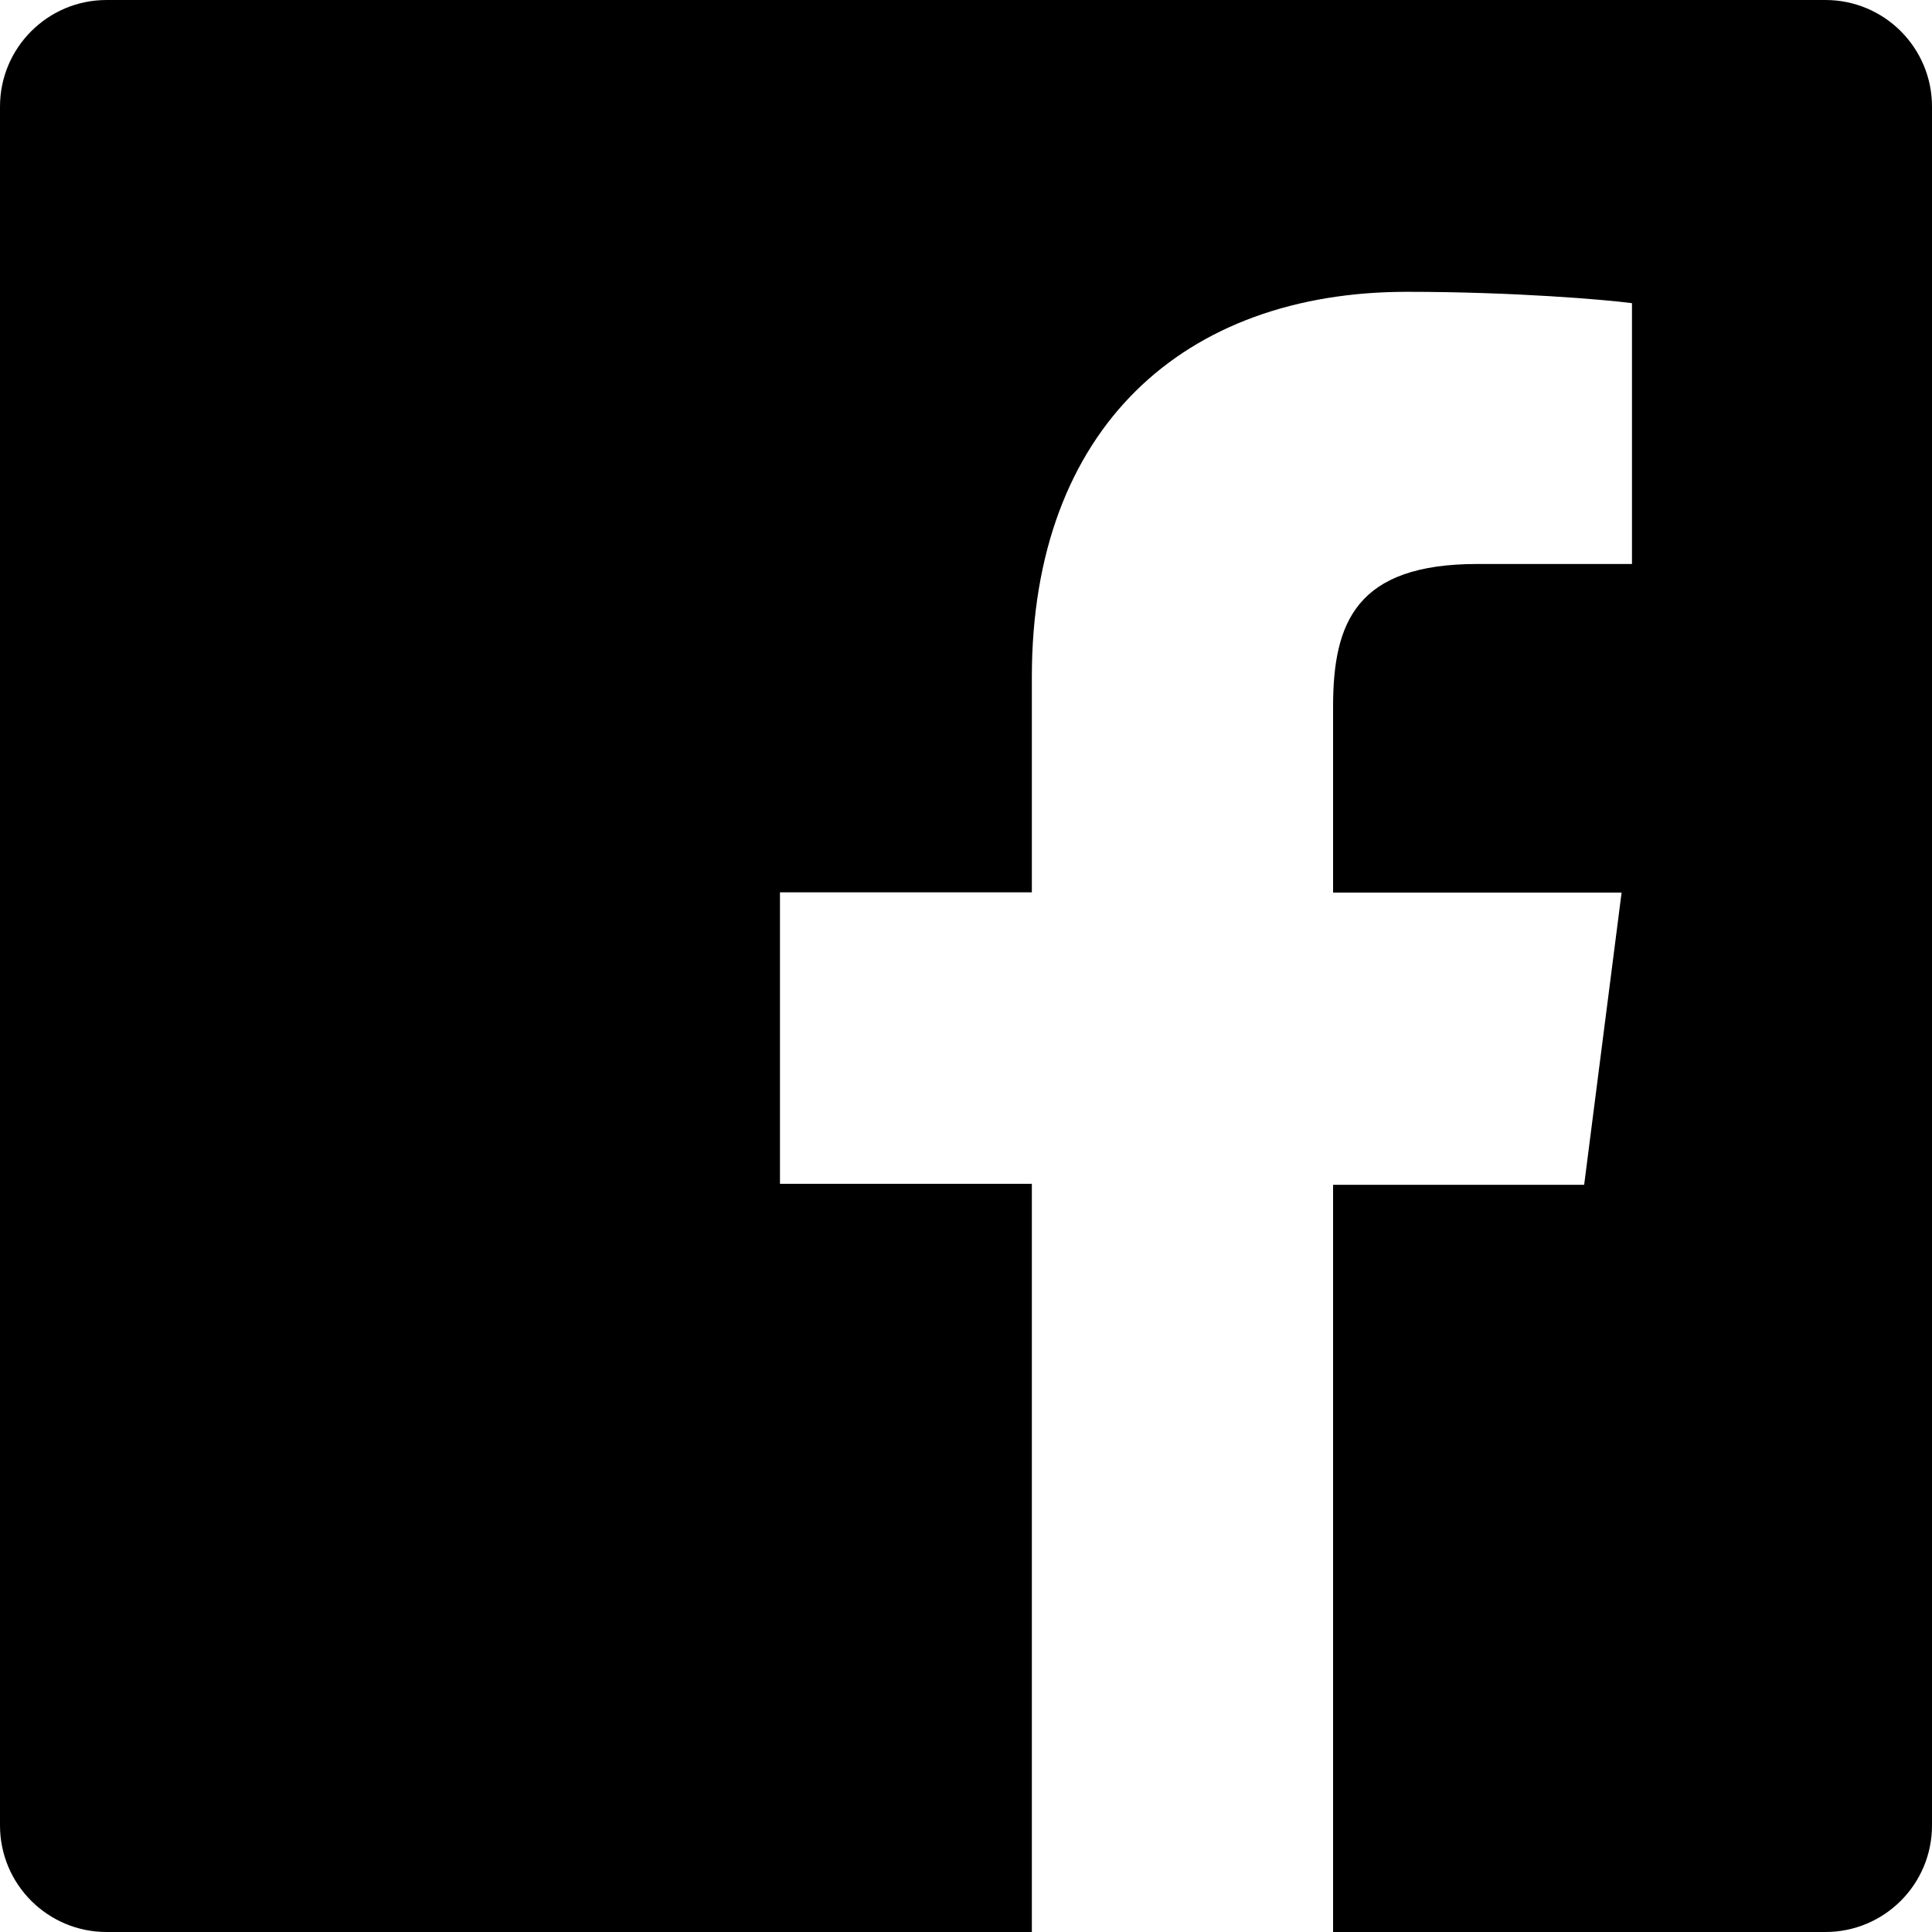
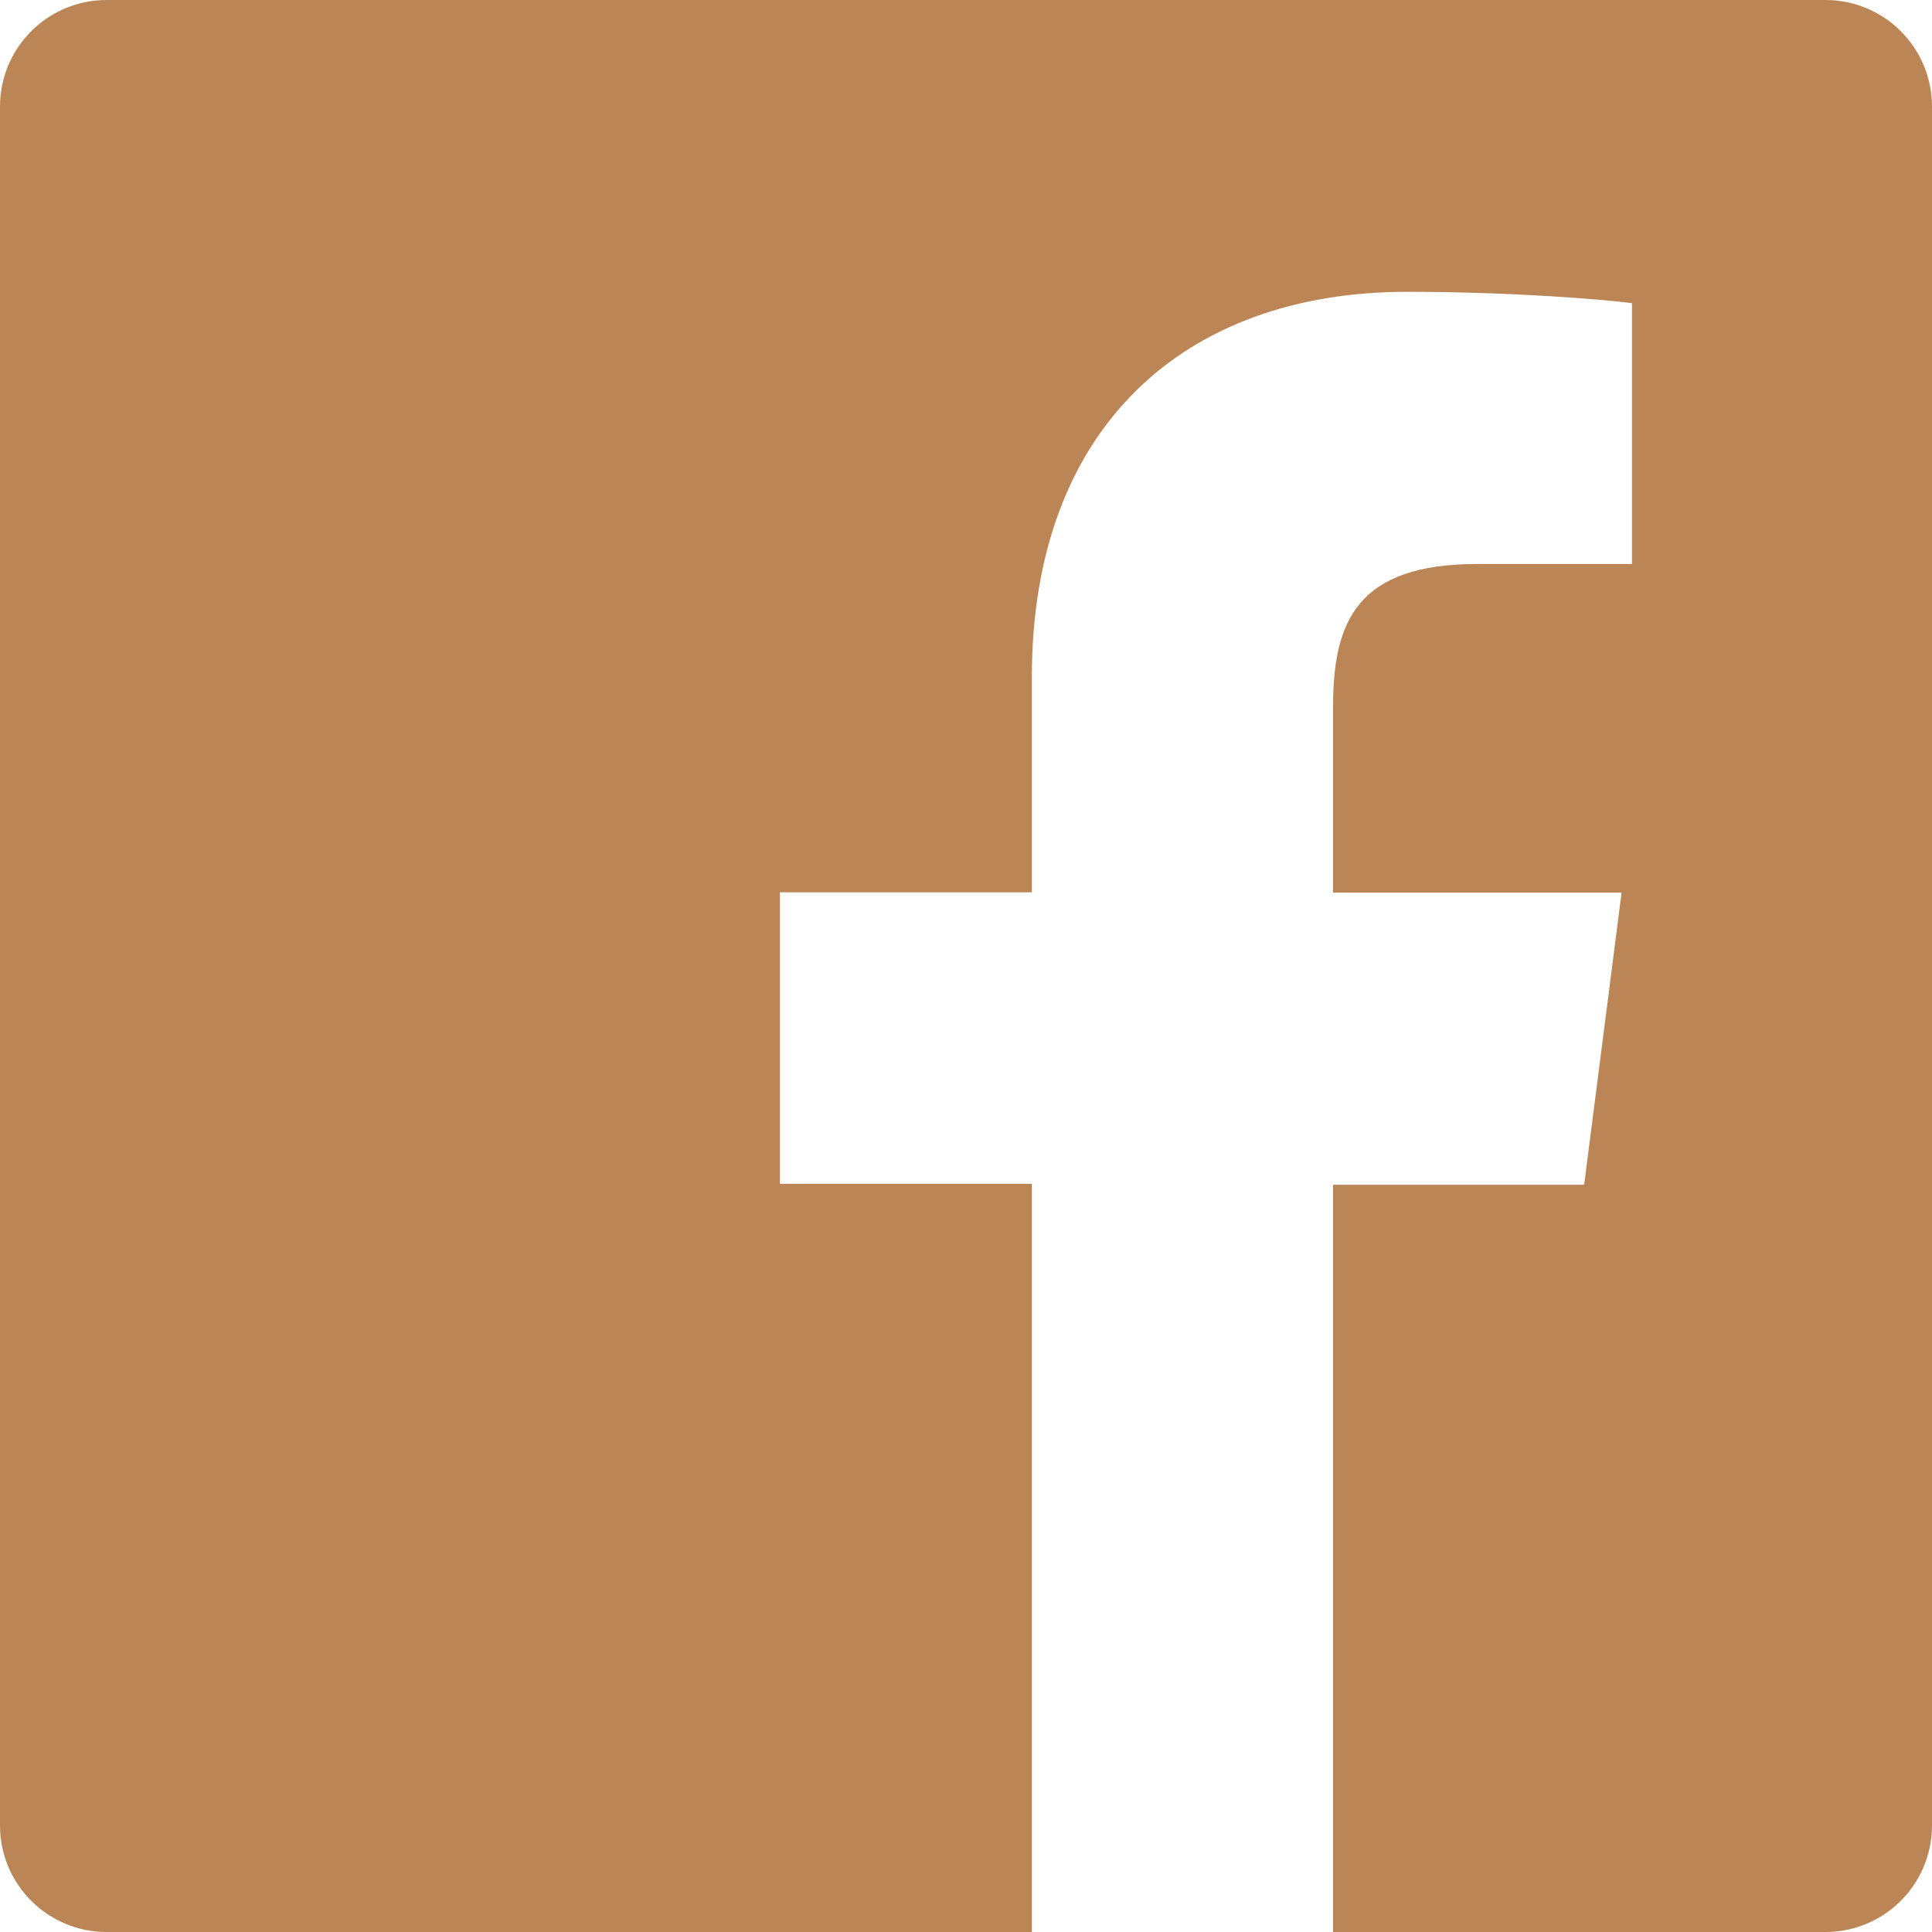
<svg xmlns="http://www.w3.org/2000/svg" role="img" viewBox="0 0 24 24">
-   <path d="M22.676 0H1.324C.593 0 0 .593 0 1.324v21.352C0 23.408.593 24 1.324 24h11.494v-9.294H9.689v-3.621h3.129V8.41c0-3.099 1.894-4.785 4.659-4.785 1.325 0 2.464.097 2.796.141v3.24h-1.921c-1.5 0-1.792.721-1.792 1.771v2.311h3.584l-.465 3.63H16.56V24h6.115c.733 0 1.325-.592 1.325-1.324V1.324C24 .593 23.408 0 22.676 0" />
+   <path fill="#BB8556" d="M22.676 0H1.324C.593 0 0 .593 0 1.324v21.352C0 23.408.593 24 1.324 24h11.494v-9.294H9.689v-3.621h3.129V8.41c0-3.099 1.894-4.785 4.659-4.785 1.325 0 2.464.097 2.796.141v3.24h-1.921c-1.5 0-1.792.721-1.792 1.771v2.311h3.584l-.465 3.63H16.56V24h6.115c.733 0 1.325-.592 1.325-1.324V1.324C24 .593 23.408 0 22.676 0" />
</svg>
